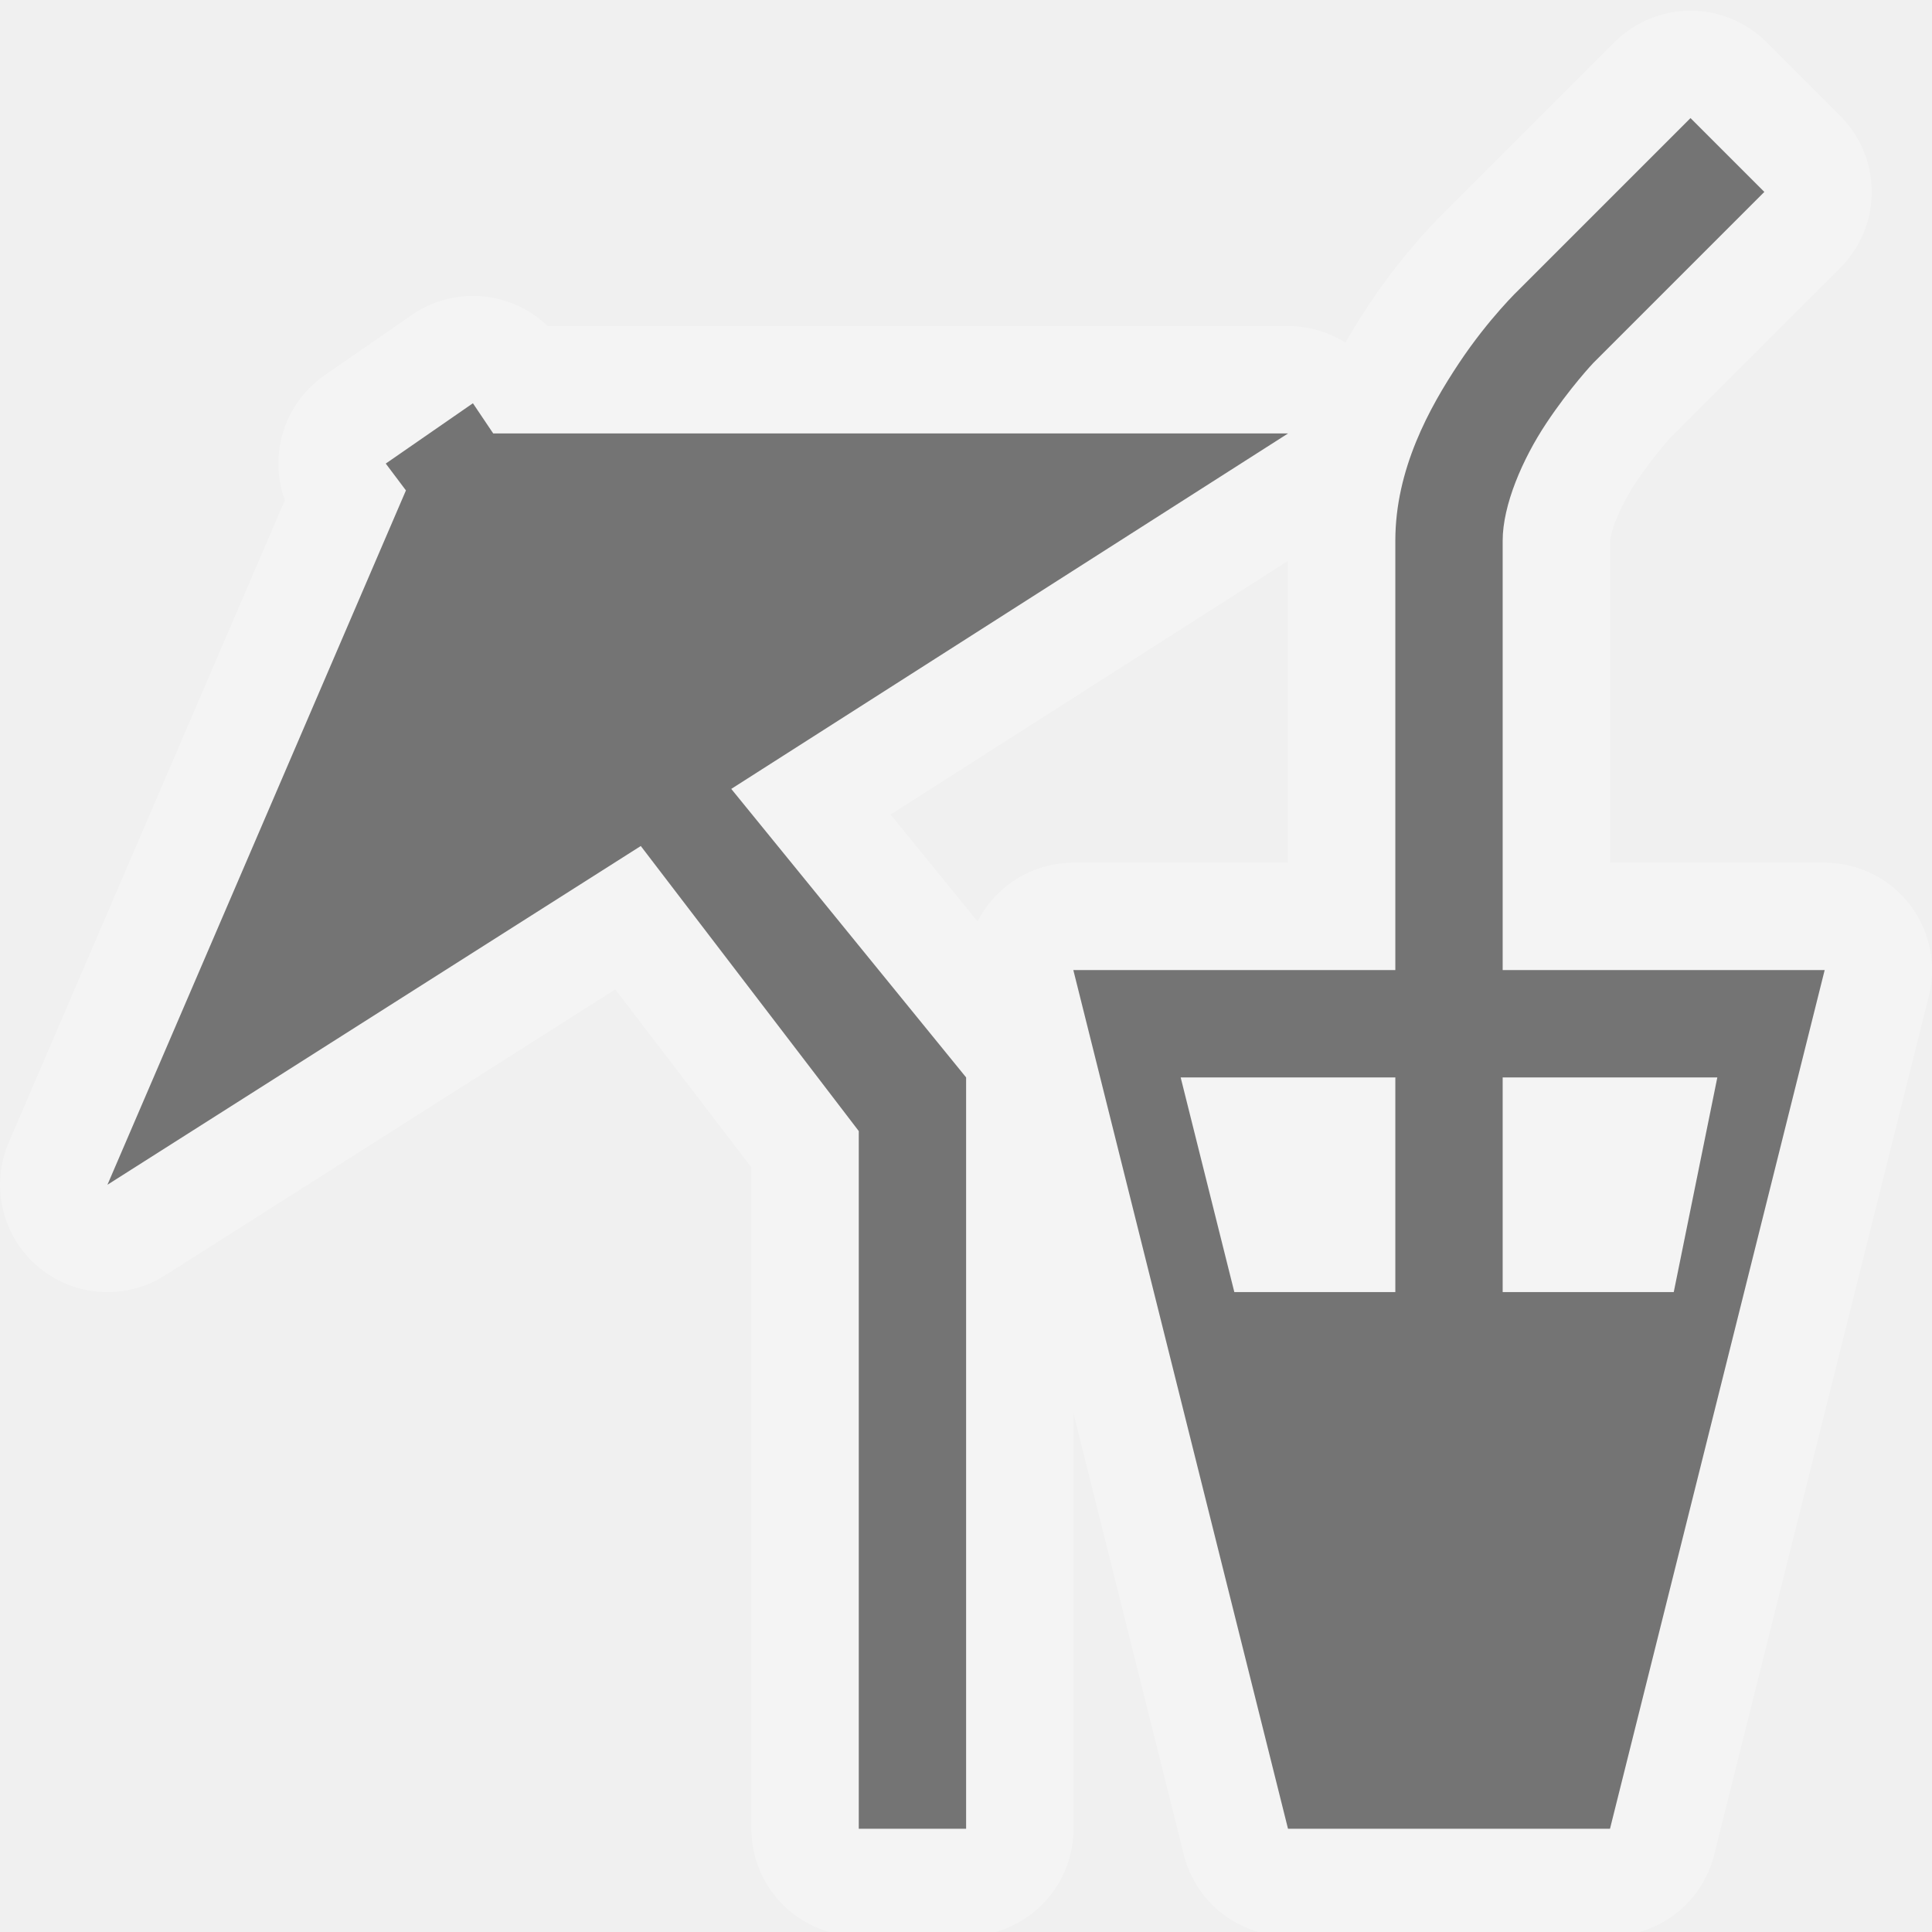
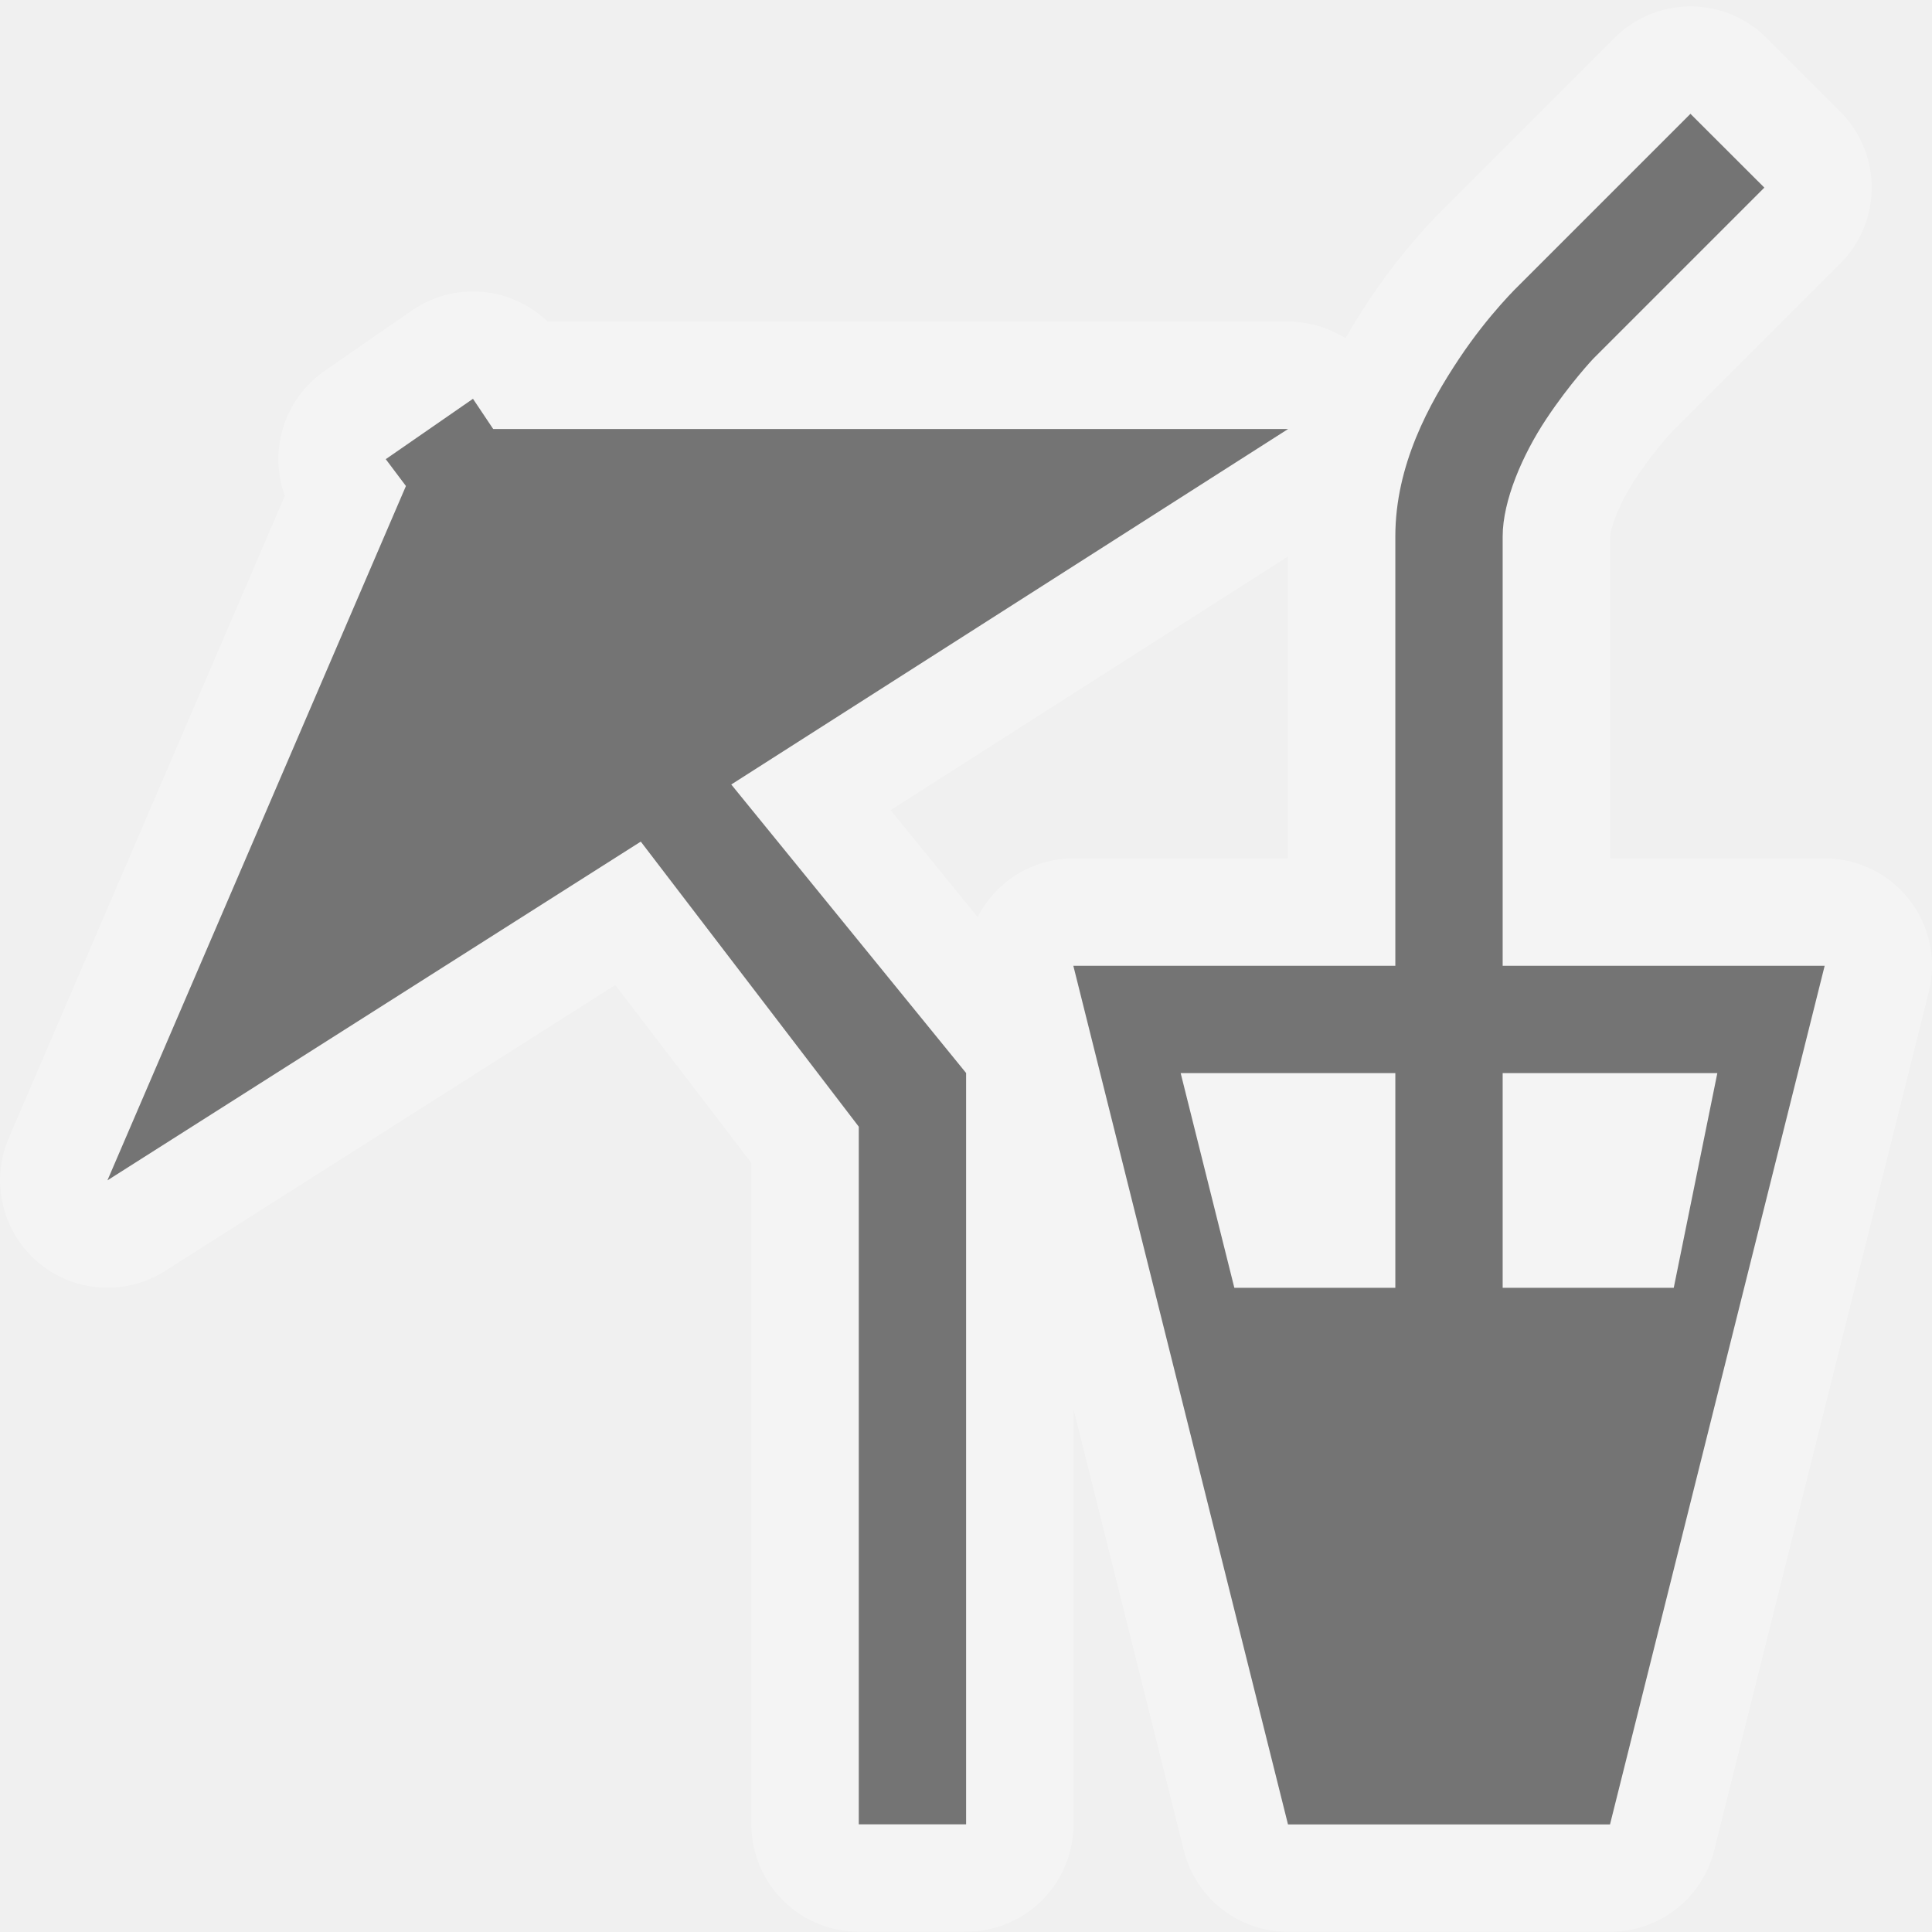
- <svg xmlns="http://www.w3.org/2000/svg" id="svg6" width="18" height="18" version="1.1">
-   <g id="beach_resort-18" transform="translate(-102 -902.36)">
-     <rect id="rect5912" transform="translate(0 1028.4)" x="102" y="-126" width="18" height="18" fill="none" opacity=".3" />
-     <path id="path5944" transform="translate(0 1028.4)" d="m117.75-124.94-1.594 1.594s-0.284 0.27-0.562 0.688-0.594 0.99-0.594 1.656v4h-3l2 8h3l2-8h-3v-4c0-0.333 0.185-0.761 0.406-1.094s0.438-0.562 0.438-0.562l1.594-1.594zm-4.75 8.938h2v2h-1.5zm3 0h2l-0.406 2h-1.594zm-9.594-6.281-0.812 0.562 0.188 0.25-2.781 6.469 4.969-3.156 2.031 2.656v6.5h1v-7l-2.188-2.688 5.188-3.312h-7.406z" fill="none" opacity=".3" stroke="#fff" stroke-linejoin="round" stroke-width="2" />
-     <path id="path5916" transform="translate(0 1028.4)" d="m117.75-124.94-1.594 1.594s-0.284 0.27-0.562 0.688-0.594 0.99-0.594 1.656v4h-3l2 8h3l2-8h-3v-4c0-0.333 0.185-0.761 0.406-1.094s0.438-0.562 0.438-0.562l1.594-1.594zm-4.75 8.938h2v2h-1.5zm3 0h2l-0.406 2h-1.594zm-9.594-6.281-0.812 0.562 0.188 0.25-2.781 6.469 4.969-3.156 2.031 2.656v6.5h1v-7l-2.188-2.688 5.188-3.312h-7.406z" fill="#747474" />
-     <rect id="rect5946" transform="translate(0 1028.4)" x="102" y="-126" width="18" height="18" fill="none" opacity=".3" />
+ <svg xmlns="http://www.w3.org/2000/svg" id="Layer_2" viewBox="0 0 18 18">
+   <g id="svg6">
+     <g id="beach_resort-18">
+       <rect id="rect5912" width="18" height="18" fill="none" />
+       <path id="path5944" d="m15.75,1.06l-1.594,1.594s-.284.27-.562.688-.594.99-.594,1.656v4h-3l2,8h3l2-8h-3v-4c0-.333.185-.761.406-1.094s.438-.562.438-.562l1.594-1.594-.688-.687Zm-4.75,8.938h2v2h-1.5l-.5-2Zm3,0h2l-.406,2h-1.594v-2ZM4.406,3.716l-.812.562.188.25-2.781,6.469,4.969-3.156,2.031,2.656v6.5h1v-7l-2.188-2.688,5.188-3.312h-7.406l-.188-.281Z" fill="none" isolation="isolate" opacity=".3" stroke="#fff" stroke-linejoin="round" stroke-width="2" />
+       <path id="path5916" d="m15.75,1.06l-1.594,1.594s-.284.27-.562.688-.594.99-.594,1.656v4h-3l2,8h3l2-8h-3v-4c0-.333.185-.761.406-1.094s.438-.562.438-.562l1.594-1.594-.688-.687Zm-4.75,8.938h2v2h-1.5l-.5-2Zm3,0h2l-.406,2h-1.594v-2ZM4.406,3.716l-.812.562.188.25-2.781,6.469,4.969-3.156,2.031,2.656v6.5h1v-7l-2.188-2.688,5.188-3.312h-7.406l-.188-.281Z" fill="#747474" />
+     </g>
  </g>
</svg>
